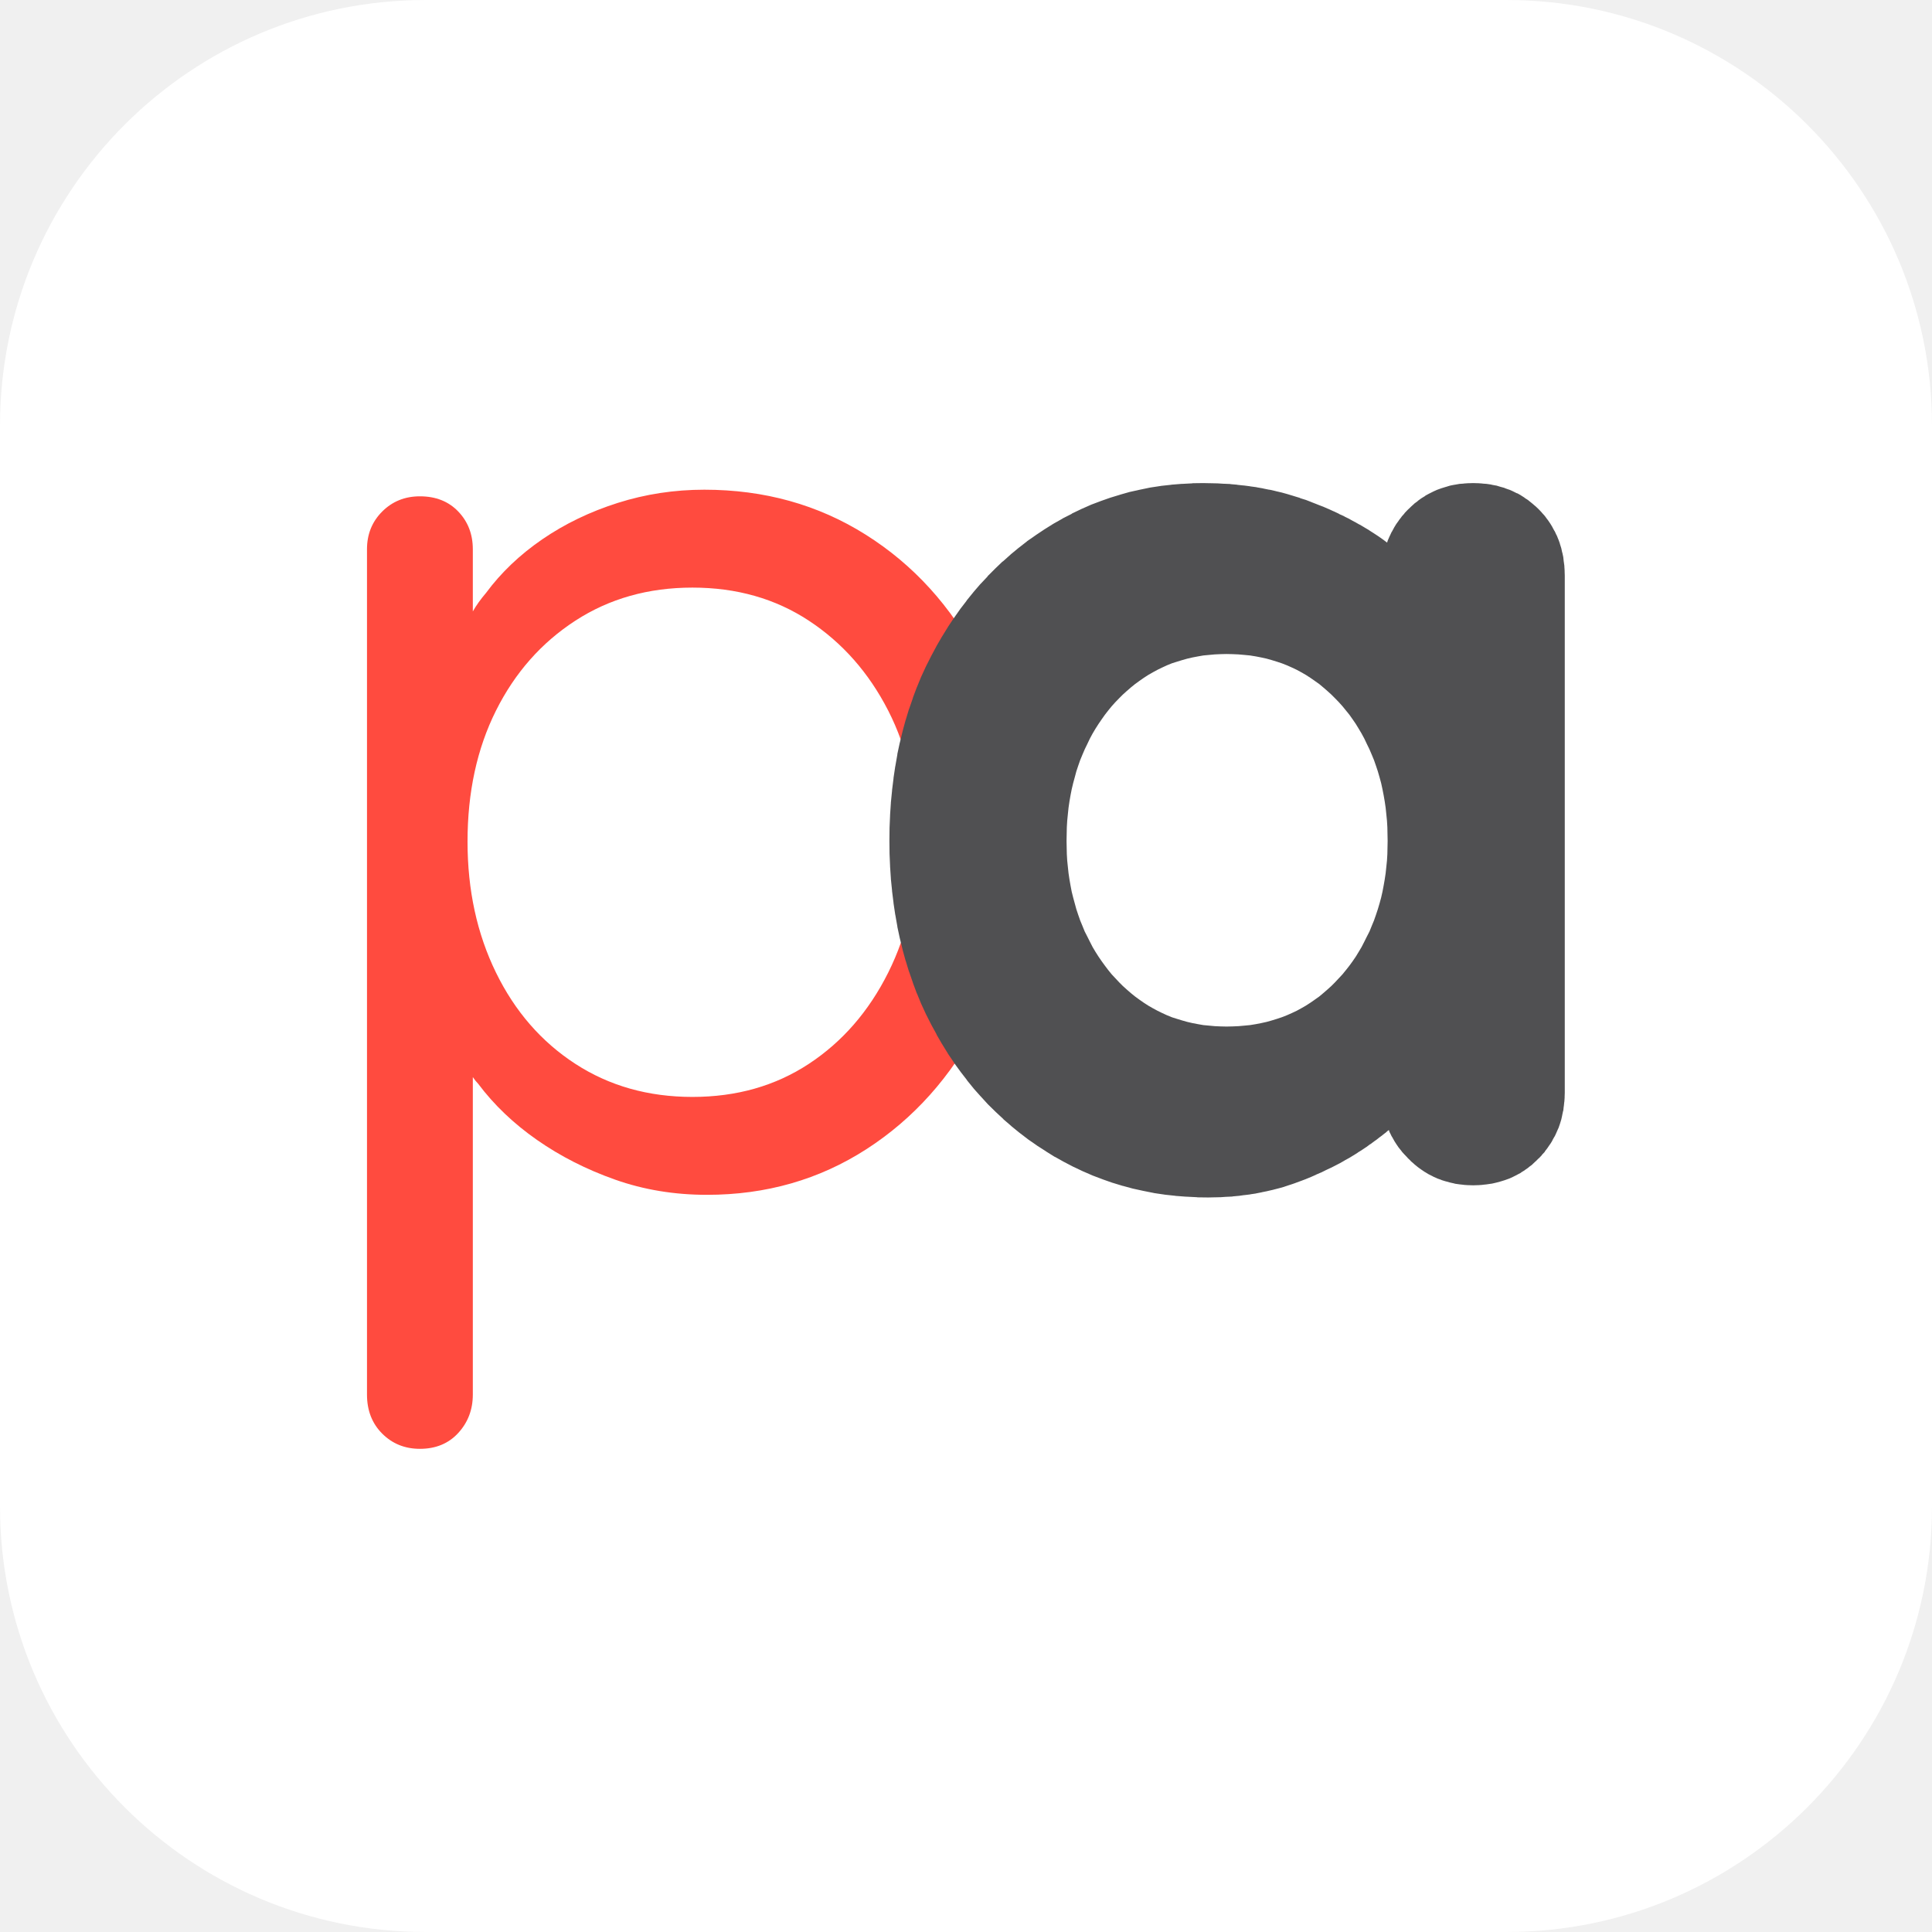
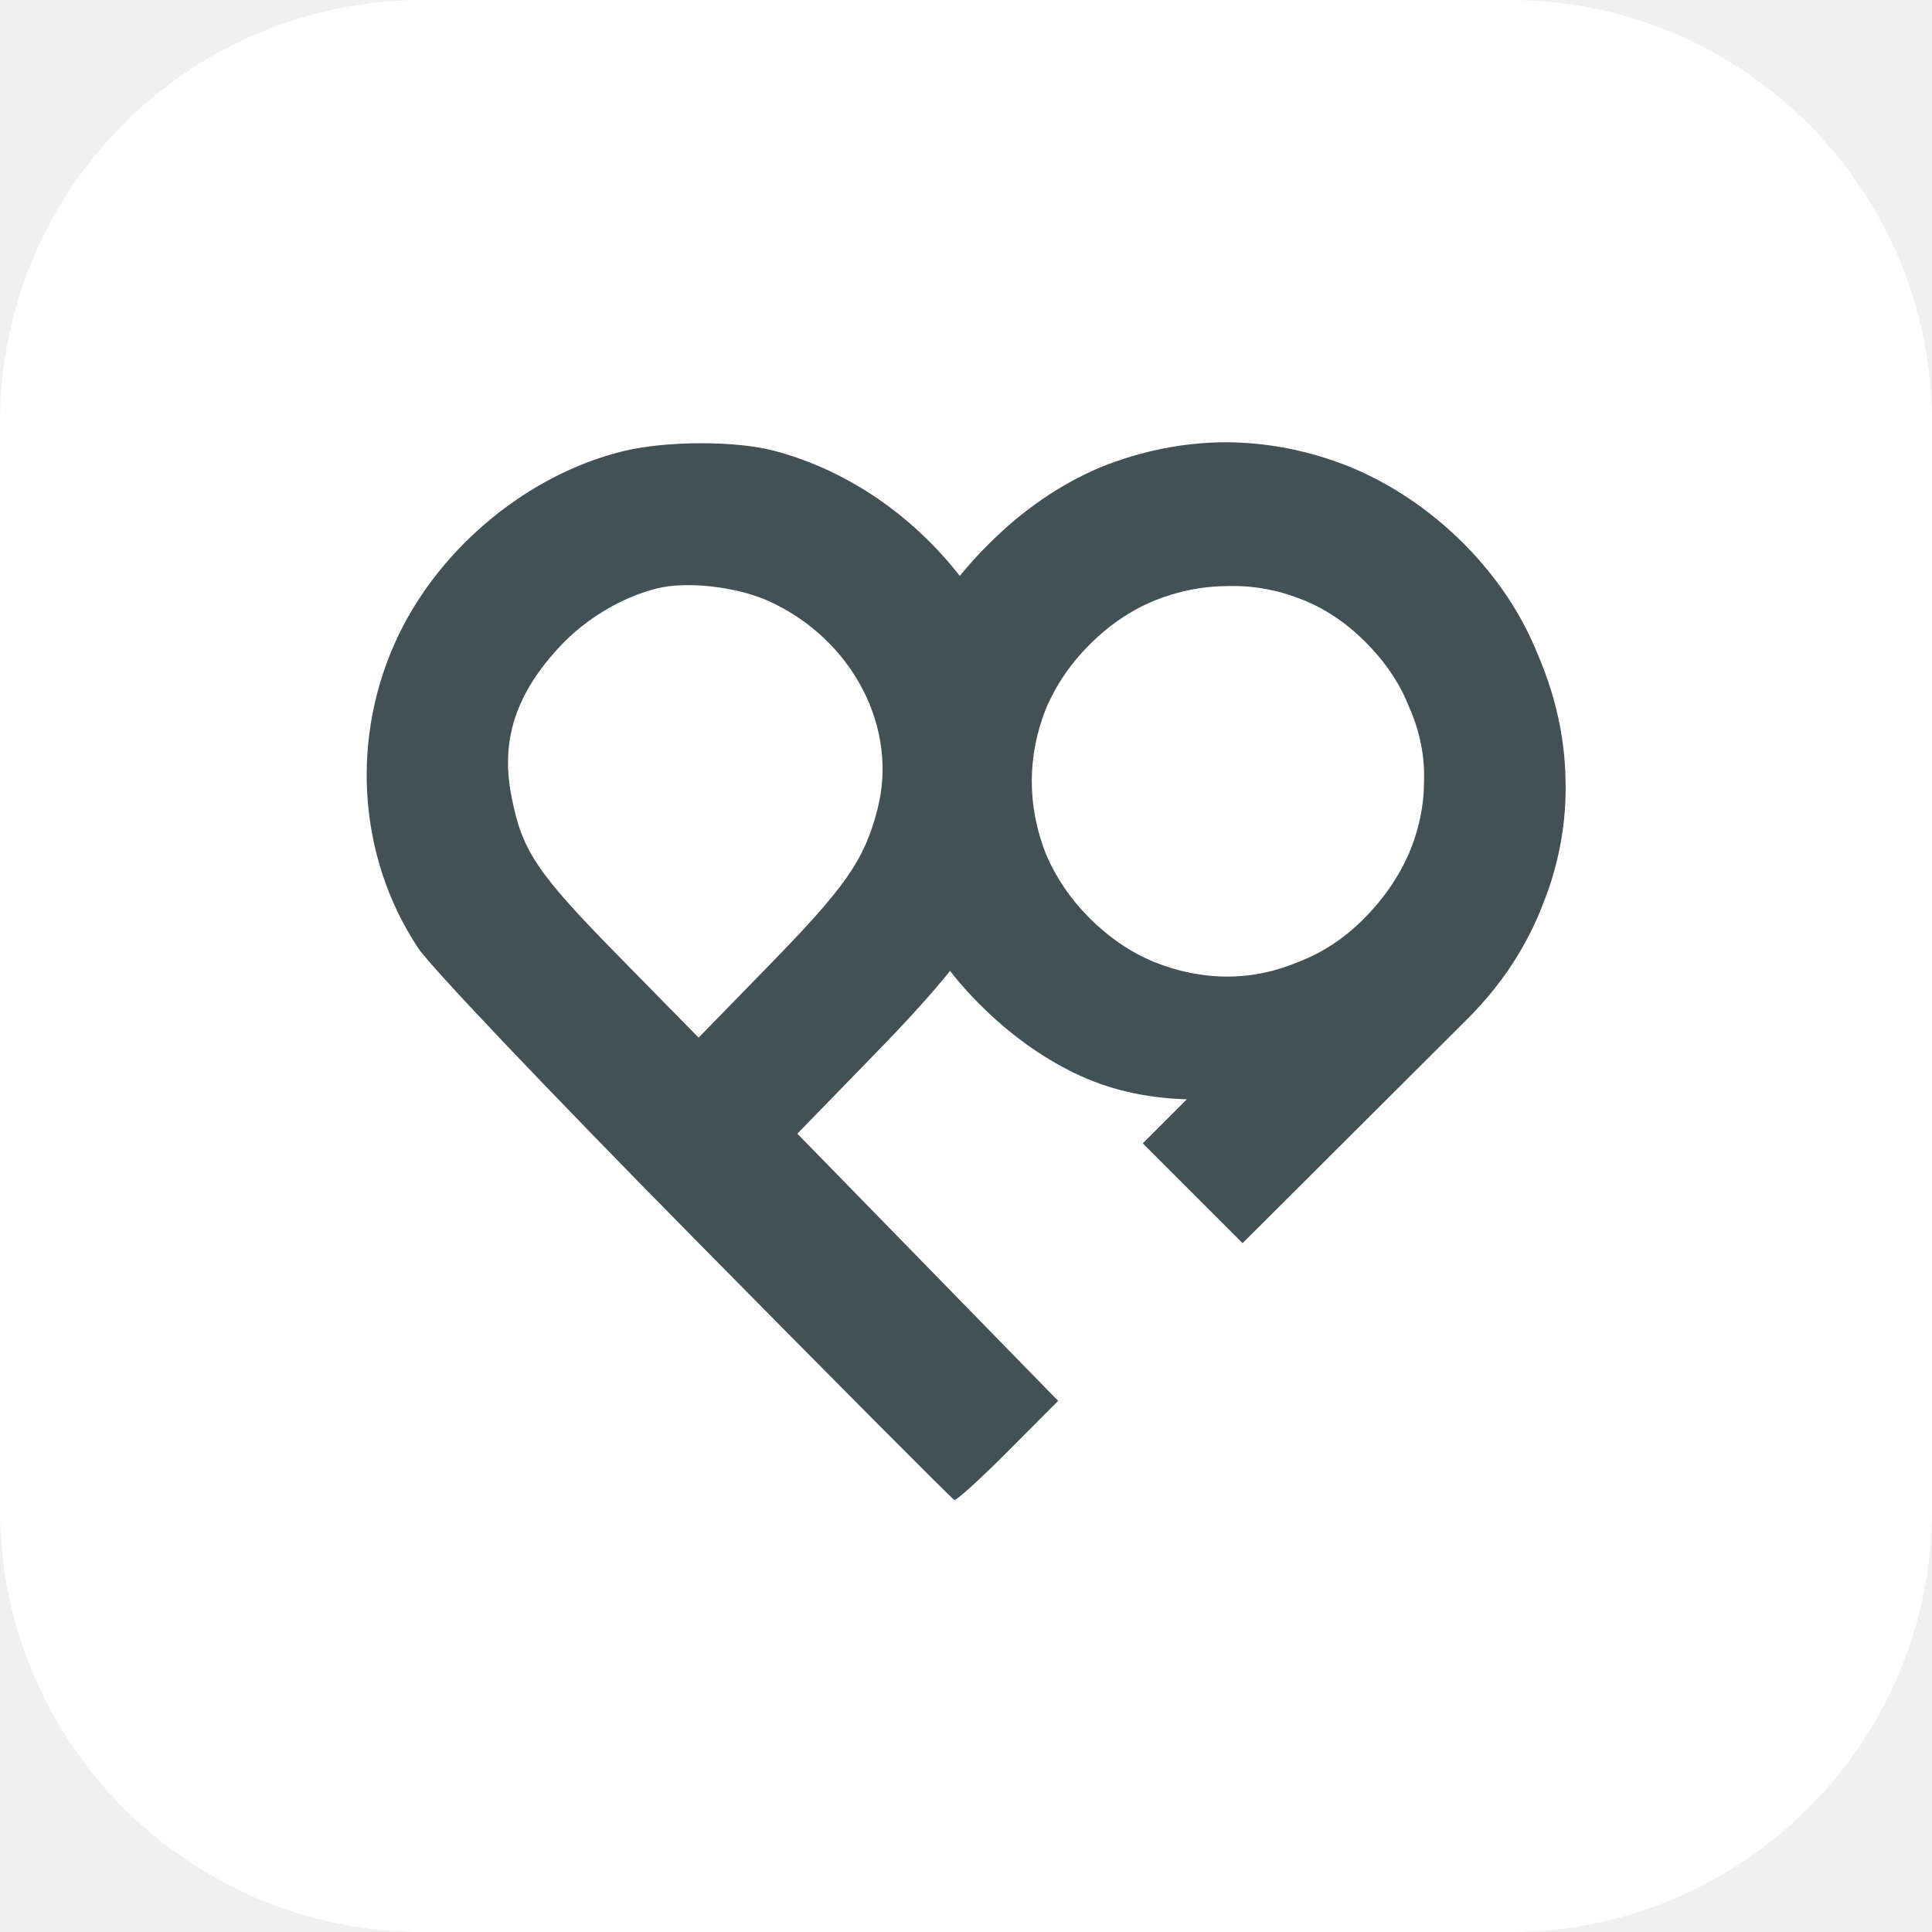
- <svg xmlns="http://www.w3.org/2000/svg" viewBox="-86 -850 1003 1003">
-   <rect x="-86" y="-850" width="1003" height="1003" rx="221" fill="#ffffff" />
-   <g transform="translate(53.7 -235.2) scale(0.6868)">
-     <path fill="#FF4033" fill-opacity="0.94" d="M329-525L329-525Q397-525 451-491Q505-457 536.5-397Q568-337 568-259L568-259Q568-182 536.5-121.5Q505-61 451.5-26.5Q398 8 331 8L331 8Q294 8 261.5-3.5Q229-15 202.5-33.5Q176-52 158-76L158-76Q156-78 154-81L154-81L154 159Q154 176 143 188Q132 200 114 200L114 200Q97 200 85.5 188.5Q74 177 74 159L74 159L74-480Q74-497 85.5-508.5Q97-520 114-520L114-520Q132-520 143-508.5Q154-497 154-480L154-480L154-433Q158-440 164-447L164-447Q181-470 206.5-487.5Q232-505 263.5-515Q295-525 329-525ZM320-451L320-451Q270-451 231.5-426Q193-401 171.5-358Q150-315 150-259L150-259Q150-204 171.5-160Q193-116 231.5-91Q270-66 320-66Q370-66 408-91Q446-116 468-160Q490-204 490-259L490-259Q490-315 468-358Q446-401 408-426Q370-451 320-451Z" />
-     <path fill="#505052" d="M711.2 -529.9L711.5 -529.9L716.4 -529.8L716.7 -529.8L721.5 -529.5L721.8 -529.5L726.6 -529.3L726.8 -529.2L731.5 -528.8L731.8 -528.7L736.5 -528.2L736.8 -528.2L741.4 -527.6L741.8 -527.5L746.3 -526.9L746.6 -526.8L751.2 -526L751.5 -525.9L755.9 -525L756.3 -525L760.7 -524L761 -523.9L765.3 -522.9L765.7 -522.8L770 -521.6L770.3 -521.5L774.6 -520.2L774.9 -520.1L779.2 -518.8L779.4 -518.6L783.6 -517.3L783.9 -517.2L788 -515.6L788.2 -515.5L792.3 -513.9L792.5 -513.8L796.4 -512.3L796.7 -512.2L800.6 -510.5L800.9 -510.4L804.6 -508.7L804.9 -508.6L808.7 -506.8L808.9 -506.6L812.7 -504.9L812.9 -504.7L816.6 -502.9L816.7 -502.8L820.3 -500.8L820.6 -500.7L824.1 -498.7L824.4 -498.6L827.8 -496.6L828.1 -496.4L831.5 -494.4L831.7 -494.2L835 -492.1L835.3 -491.9L838.5 -489.8L838.8 -489.6L841.9 -487.4L842.2 -487.2L845.1 -485L845.6 -486.6L845.9 -487.3L847 -489.8L847.3 -490.4L848.4 -492.8L848.8 -493.4L850.1 -495.8L850.4 -496.4L851.8 -498.7L852.2 -499.3L853.8 -501.5L854.1 -502L855.8 -504.2L856.2 -504.8L858 -506.8L858.4 -507.4L860.3 -509.4L860.8 -509.9L862.8 -511.8L863.3 -512.3L865.3 -514.1L865.8 -514.6L868 -516.2L868.5 -516.7L870.7 -518.3L871.3 -518.7L873.6 -520.1L874.2 -520.6L876.6 -521.9L877.2 -522.2L879.6 -523.4L880.2 -523.7L882.6 -524.8L883.4 -525.1L885.9 -526L886.5 -526.2L889.1 -527L889.8 -527.2L892.4 -528L893.2 -528.2L895.8 -528.7L896.5 -528.8L899.3 -529.3L899.9 -529.4L902.8 -529.6L903.4 -529.7L906.3 -529.9L906.9 -529.9L909.9 -530L910.4 -530L913.4 -529.9L914 -529.9L916.9 -529.7L917.5 -529.6L920.3 -529.4L921 -529.3L923.7 -528.9L924.4 -528.7L927.1 -528.2L927.8 -528.1L930.4 -527.3L931.1 -527.1L933.7 -526.4L934.3 -526.1L936.8 -525.2L937.5 -525L940 -523.9L940.6 -523.6L943 -522.4L943.7 -522.2L946 -520.9L946.6 -520.5L948.8 -519.1L949.4 -518.6L951.6 -517.2L952.2 -516.7L954.3 -515L954.8 -514.6L956.9 -512.8L957.4 -512.4L959.4 -510.5L959.9 -510L961.8 -508L962.2 -507.5L964.1 -505.4L964.5 -504.9L966.1 -502.7L966.6 -502.1L968.1 -499.9L968.5 -499.3L969.9 -497L970.2 -496.4L971.5 -494L971.9 -493.4L973 -491L973.4 -490.3L974.4 -487.8L974.7 -487.1L975.6 -484.6L975.8 -483.8L976.6 -481.3L976.8 -480.6L977.4 -477.8L977.6 -477.2L978.2 -474.4L978.3 -473.8L978.6 -470.9L978.7 -470.3L979.1 -467.4L979.1 -466.8L979.3 -463.8L979.3 -463.2L979.4 -460.1L979.4 -459.8L979.4 -69.4L979.4 -69.1L979.3 -66.2L979.3 -65.5L979.1 -62.6L979 -62L978.7 -59.1L978.6 -58.6L978.3 -55.8L978.1 -55.2L977.5 -52.4L977.4 -51.8L976.8 -49.1L976.6 -48.4L975.8 -45.8L975.6 -45.2L974.7 -42.6L974.4 -42L973.3 -39.5L973 -38.8L971.9 -36.4L971.5 -35.8L970.2 -33.5L969.9 -32.8L968.5 -30.5L968.1 -30L966.6 -27.8L966.2 -27.2L964.5 -25L964.2 -24.4L962.3 -22.4L961.9 -21.8L960 -19.8L959.5 -19.4L957.5 -17.4L957 -17L955 -15.1L954.5 -14.6L952.3 -13L951.8 -12.5L949.6 -11L949 -10.5L946.7 -9.1L946.1 -8.6L943.8 -7.4L943.1 -7L940.7 -5.8L940.1 -5.5L937.7 -4.4L936.9 -4.1L934.4 -3.2L933.8 -3L931.2 -2.2L930.5 -2L927.9 -1.3L927.1 -1.1L924.5 -0.5L923.8 -0.4L921 0L920.4 0.1L917.5 0.4L916.9 0.5L914 0.7L913.4 0.7L910.4 0.8L909.9 0.8L906.9 0.7L906.3 0.7L903.3 0.5L902.7 0.4L899.9 0.1L899.2 0L896.4 -0.4L895.8 -0.6L893.1 -1.2L892.3 -1.4L889.8 -2.1L889 -2.3L886.4 -3.1L885.8 -3.4L883.2 -4.3L882.6 -4.6L880.1 -5.7L879.4 -6.1L877 -7.3L876.4 -7.6L874.1 -9L873.4 -9.4L871.2 -10.9L870.6 -11.3L868.4 -12.9L867.8 -13.4L865.7 -15.1L865.2 -15.6L863.1 -17.4L862.6 -18L860.6 -19.9L860.5 -20.1L858.6 -22.1L858.1 -22.6L856.3 -24.6L855.9 -25.2L854.2 -27.3L853.8 -27.8L852.3 -30L851.9 -30.6L850.5 -32.8L850.2 -33.4L848.9 -35.7L848.5 -36.3L847.4 -38.6L847 -39.3L846.4 -41L845.8 -40.5L845.6 -40.4L843.8 -38.8L843.6 -38.7L841.8 -37.3L841.6 -37.1L839.6 -35.6L839.4 -35.5L837.4 -33.9L837.3 -33.8L835.3 -32.4L832.5 -30.3L832.2 -30.2L829.4 -28.1L829.2 -28L826.2 -26L826.1 -25.9L823 -24L822.8 -23.8L819.8 -21.9L819.6 -21.8L816.5 -19.9L816.3 -19.8L813 -18L812.9 -17.9L809.6 -16L809.4 -15.9L806.1 -14.2L805.9 -14.1L802.6 -12.4L802.3 -12.3L798.9 -10.7L798.7 -10.6L795.3 -8.9L795 -8.8L791.5 -7.3L791.4 -7.2L787.8 -5.6L787.6 -5.5L783.9 -4L783.7 -3.9L780 -2.5L779.7 -2.4L775.9 -1L775.7 -0.9L771.9 0.4L771.5 0.5L767.6 1.8L767.4 1.9L763.5 3L763.1 3.1L759.2 4.1L758.9 4.2L754.9 5.1L754.6 5.2L750.6 6L750.3 6.1L746.2 6.9L745.9 7L741.8 7.6L741.5 7.7L737.4 8.2L737.1 8.2L732.9 8.8L732.6 8.8L728.4 9.2L728.1 9.3L723.9 9.5L723.5 9.5L719.3 9.8L719 9.8L714.6 9.9L714.4 9.9L710 10L709.7 10L701.7 9.9L701.3 9.8L693.4 9.4L693 9.4L685.2 8.8L684.7 8.7L677.2 7.9L676.6 7.8L669.1 6.7L668.7 6.6L661.2 5.1L660.7 5L653.4 3.4L652.9 3.3L645.6 1.3L645.1 1.2L637.9 -1L637.5 -1.1L630.4 -3.6L629.9 -3.8L623 -6.4L622.5 -6.6L615.6 -9.6L615.1 -9.8L608.4 -13L607.9 -13.2L601.2 -16.7L600.8 -16.9L594.2 -20.6L593.7 -20.8L587.3 -24.8L586.9 -25.1L580.5 -29.2L580.1 -29.5L573.9 -33.8L573.5 -34.1L567.5 -38.7L567.1 -39L561.2 -43.8L560.9 -44.1L555.1 -49.1L554.9 -49.4L549.3 -54.6L549 -54.9L543.6 -60.2L543.2 -60.6L538.1 -66.2L537.8 -66.5L532.7 -72.2L532.4 -72.6L527.6 -78.5L527.4 -78.9L522.6 -85.1L522.4 -85.4L517.8 -91.7L517.6 -92.1L513.2 -98.6L513 -99L508.8 -105.8L508.6 -106.1L504.6 -113L504.5 -113.4L500.6 -120.5L500.4 -120.9L496.7 -128.2L496.5 -128.6L493.1 -136L492.9 -136.4L489.8 -144L489.6 -144.3L486.7 -152.1L486.6 -152.5L483.9 -160.3L483.7 -160.7L481.3 -168.6L481.1 -169.1L478.9 -177.1L478.8 -177.6L476.8 -185.8L476.7 -186.2L474.9 -194.6L474.9 -194.9L473.4 -203.4L473.3 -203.8L472 -212.5L472 -212.8L470.9 -221.6L470.9 -222L470 -230.8L470 -231.2L469.4 -240.2L469.4 -240.6L469 -249.8L469 -250.1L468.9 -259.4L468.9 -259.7L469 -269.1L469 -269.4L469.4 -278.7L469.4 -279.1L470 -288.2L470 -288.5L470.9 -297.5L470.9 -297.9L472 -306.7L472 -307.1L473.3 -315.8L473.4 -316.2L474.9 -324.8L474.9 -325.2L476.7 -333.6L476.8 -333.9L478.8 -342.2L478.9 -342.6L481.1 -350.7L481.3 -351.2L483.7 -359.2L483.9 -359.6L486.6 -367.4L486.7 -367.9L489.6 -375.6L489.8 -376L492.9 -383.6L493.1 -384L496.5 -391.4L496.7 -391.8L500.4 -399.1L500.6 -399.5L504.4 -406.6L504.6 -407L508.6 -413.9L508.8 -414.2L513 -421L513.2 -421.4L517.5 -427.8L517.8 -428.2L522.3 -434.6L522.5 -434.9L527.2 -441L527.4 -441.4L532.2 -447.3L532.5 -447.7L537.5 -453.5L537.8 -453.8L543 -459.3L543.2 -459.7L548.5 -465L548.9 -465.4L554.3 -470.6L554.7 -470.8L560.3 -475.8L560.6 -476.1L566.4 -480.9L566.8 -481.2L572.7 -485.8L573 -486.1L579.2 -490.4L579.6 -490.7L585.9 -494.9L586.2 -495.1L592.6 -499.1L593.1 -499.4L599.5 -503L599.9 -503.3L606.6 -506.7L606.9 -507L613.6 -510.2L614 -510.4L620.8 -513.4L621.2 -513.6L628.1 -516.2L628.6 -516.4L635.4 -518.8L636 -519L642.9 -521.1L643.5 -521.3L650.5 -523.3L651 -523.4L658.2 -525L658.7 -525.1L665.9 -526.6L666.5 -526.7L673.8 -527.8L674.3 -527.9L681.7 -528.7L682.2 -528.8L689.7 -529.4L690.2 -529.4L697.8 -529.8L698.2 -529.9L706 -530L706.2 -530ZM719.3 -400.7L714.8 -400.5L710.5 -400.1L706.2 -399.7L702.2 -399L698 -398.2L694.1 -397.3L690.2 -396.2L686.3 -395L682.5 -393.8L678.8 -392.3L675.1 -390.6L671.6 -388.9L668.1 -387L664.6 -385L661.2 -382.8L657.9 -380.5L654.6 -378.1L651.4 -375.5L648.4 -372.9L645.3 -370.1L642.5 -367.3L639.6 -364.3L636.9 -361.3L634.3 -358.1L631.8 -354.9L629.4 -351.5L627 -348L624.7 -344.4L622.5 -340.7L620.4 -336.8L618.5 -332.8L616.6 -328.9L614.8 -324.7L613.1 -320.6L611.6 -316.3L610.2 -312.1L609 -307.6L607.8 -303.2L606.7 -298.6L605.8 -294L605 -289.4L604.3 -284.6L603.8 -279.8L603.3 -274.8L603 -269.8L602.9 -264.7L602.8 -259.5L602.9 -254.5L603 -249.6L603.3 -244.6L603.8 -239.8L604.3 -235.1L605 -230.4L605.8 -225.8L606.7 -221.1L607.8 -216.7L609 -212.3L610.2 -207.9L611.6 -203.7L613.1 -199.4L614.8 -195.3L616.5 -191.1L618.5 -187.2L620.5 -183.2L622.5 -179.3L624.7 -175.6L627 -172L629.4 -168.5L631.8 -165.2L634.3 -161.9L636.9 -158.7L639.7 -155.7L642.5 -152.7L645.3 -149.9L648.4 -147.1L651.4 -144.5L654.6 -141.9L657.9 -139.5L661.2 -137.2L664.6 -135L668.1 -133L671.6 -131.1L675.1 -129.4L678.8 -127.7L682.5 -126.2L686.3 -125L690.2 -123.8L694.1 -122.7L698 -121.8L702.2 -121L706.2 -120.3L710.5 -119.9L714.8 -119.5L719.3 -119.3L723.7 -119.2L728.3 -119.3L732.8 -119.5L737.3 -119.9L741.5 -120.3L745.8 -121L749.9 -121.8L754 -122.7L757.9 -123.8L761.8 -125L765.7 -126.3L769.5 -127.8L773.1 -129.4L776.7 -131.1L780.2 -133L783.7 -135L787.1 -137.2L790.4 -139.5L793.8 -141.9L796.9 -144.5L799.9 -147.1L803 -149.9L805.8 -152.7L808.6 -155.7L811.4 -158.7L814 -161.9L816.6 -165.2L819 -168.5L821.4 -172L823.6 -175.6L825.8 -179.3L827.8 -183.2L829.8 -187.2L831.8 -191.1L833.5 -195.3L835.2 -199.4L836.7 -203.7L838.1 -207.9L839.4 -212.3L840.6 -216.7L841.6 -221.1L842.5 -225.8L843.3 -230.4L844 -235.1L844.5 -239.8L845 -244.6L845.3 -249.6L845.4 -254.5L845.5 -259.5L845.4 -264.7L845.3 -269.8L845 -274.8L844.5 -279.8L844 -284.6L843.3 -289.4L842.5 -294L841.6 -298.6L840.6 -303.2L839.4 -307.6L838.1 -312.1L836.7 -316.3L835.2 -320.6L833.5 -324.7L831.7 -328.9L829.8 -332.8L827.9 -336.8L825.8 -340.7L823.6 -344.4L821.4 -348L819 -351.5L816.6 -354.9L814 -358.1L811.4 -361.3L808.7 -364.3L805.8 -367.3L803 -370.1L799.9 -372.9L796.9 -375.5L793.8 -378.1L790.4 -380.5L787.1 -382.8L783.7 -385L780.2 -387L776.7 -388.9L773.1 -390.6L769.5 -392.2L765.7 -393.7L761.8 -395L757.9 -396.2L754 -397.3L749.9 -398.2L745.8 -399L741.5 -399.7L737.3 -400.1L732.8 -400.5L728.3 -400.7L723.7 -400.8Z" />
+ <svg xmlns="http://www.w3.org/2000/svg" viewBox="0 0 512 512" role="img" aria-label="Peoplearound">
+   <rect width="512" height="512" rx="112" fill="#ffffff" />
+   <g transform="translate(94.17 66.16) scale(1.5561)">
+     <g fill="#435055">
+       <g transform="matrix(.92,0,0,.92,.96,31.92)">
+         <path fill-rule="evenodd" d="M 48.638 2.585 C 31.203 6.806, 14.949 20.078, 6.982 36.600 C -2.042 55.316, -0.681 77.525, 10.531 94.515 C 12.839 98.013, 34.152 120.448, 61.814 148.500 C 87.847 174.900, 109.458 196.615, 109.838 196.755 C 110.219 196.895, 114.697 192.825, 119.791 187.710 L 129.053 178.410 104.913 153.679 L 80.774 128.949 95.637 113.669 C 114.388 94.393, 120.235 84.812, 123.135 68.616 C 128.028 41.291, 106.057 10.241, 76.354 2.504 C 69.247 0.653, 56.467 0.690, 48.638 2.585 M 54.746 28.027 C 48.252 29.659, 41.625 33.624, 36.837 38.743 C 28.737 47.403, 25.897 55.967, 27.775 66.067 C 29.720 76.523, 32.344 80.464, 47.931 96.336 L 62.500 111.171 75.521 97.814 C 89.825 83.141, 93.203 78.269, 95.628 68.815 C 99.490 53.765, 90.982 37.459, 75.589 30.412 C 69.640 27.689, 60.332 26.624, 54.746 28.027" />
+       </g>
+       <path d="m125 113.8q5 5 11 7.5 6.2 2.5 12.5 2.5 6.2 0 12.1-2.5 6.1-2.3 11.1-7.3 5-5 7.7-11.1 2.6-6.1 2.6-12.4 0.2-6.4-2.5-12.5-2.3-6-7.5-11.2-5-5-11-7.3-6.1-2.4-12.5-2.2-6.3 0-12.5 2.5-6 2.5-11 7.5-4.8 4.8-7.4 10.9-2.4 6.1-2.4 12.3 0 6.3 2.4 12.4 2.6 6.1 7.4 10.9zm26.1 55.4l-17-17 7.5-7.5q-10.6-0.3-19.2-4.5-8.6-4.2-16.1-11.7-8.6-8.6-12.5-18.8-3.9-10.1-3.7-20.6 0.4-10.4 4.8-20.4 4.5-10.2 13-18.6 8.6-8.6 18.9-13 10.4-4.2 21.2-4.3 10.9 0 21.4 4.2 10.6 4.4 19.2 12.9 8.6 8.6 12.8 19.1 4.5 10.5 4.7 21.2 0.3 11-3.9 21.4-4.1 10.6-12.5 19.1z" />
+     </g>
  </g>
</svg>
